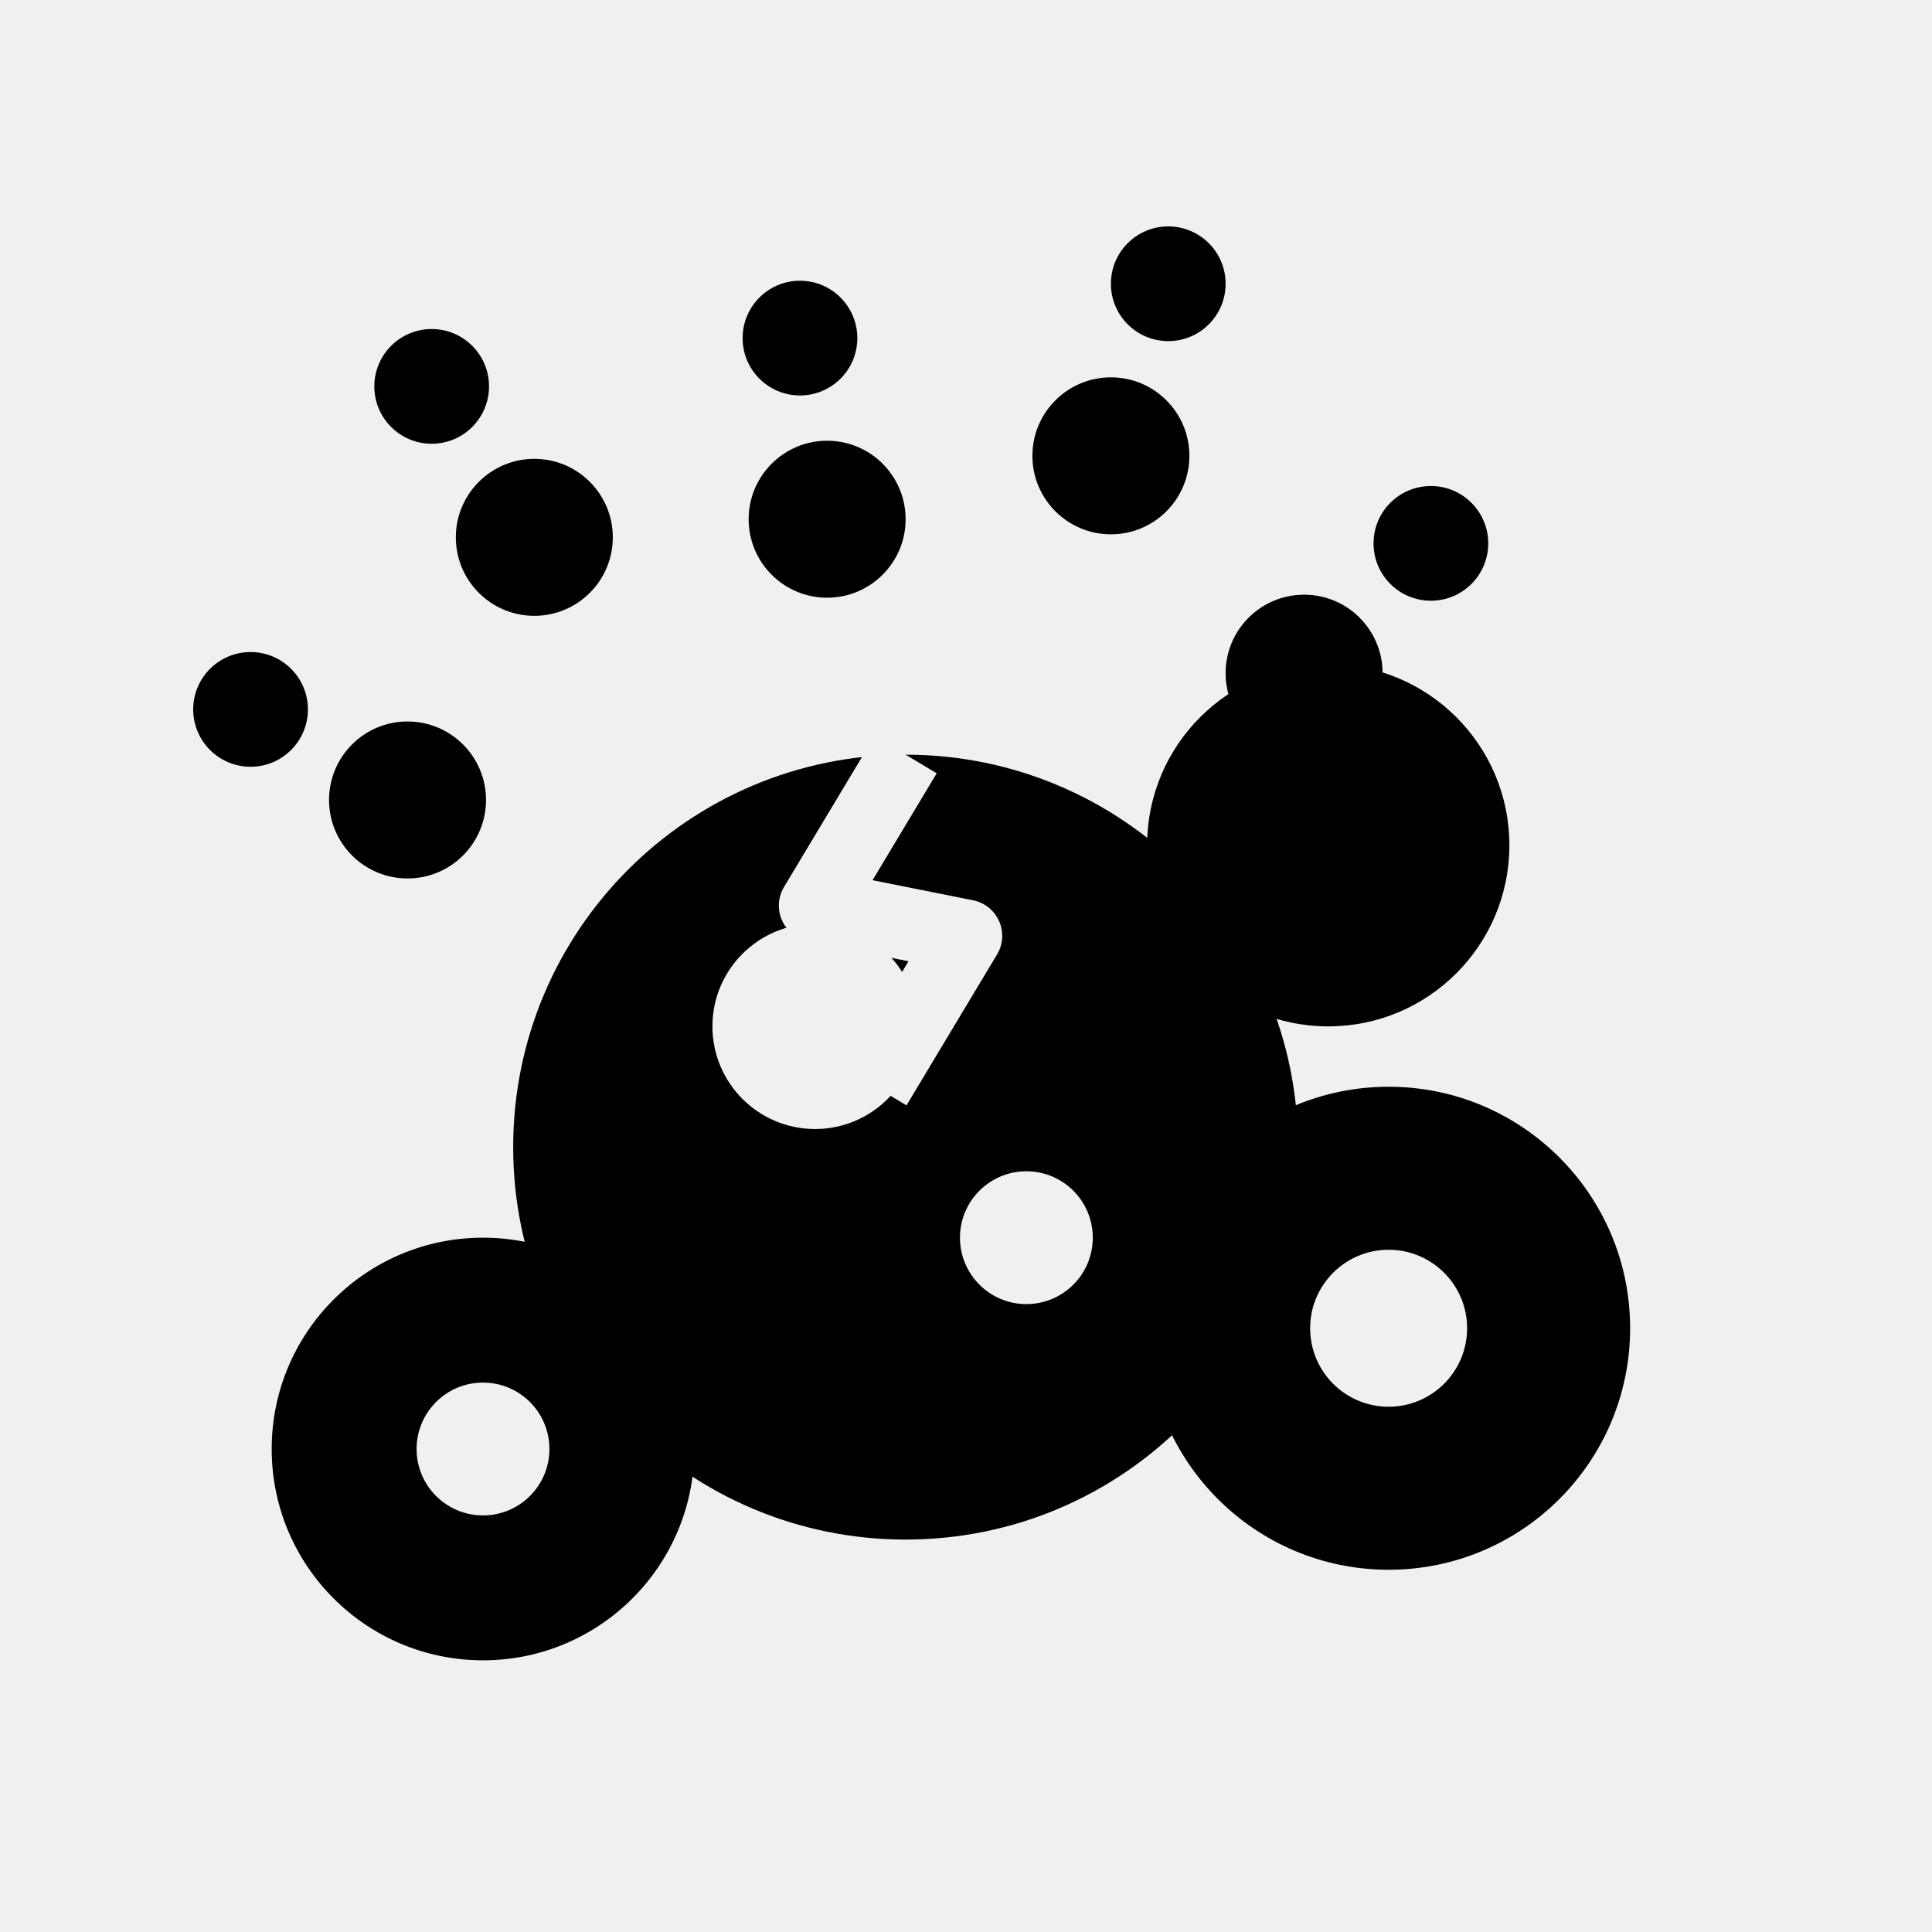
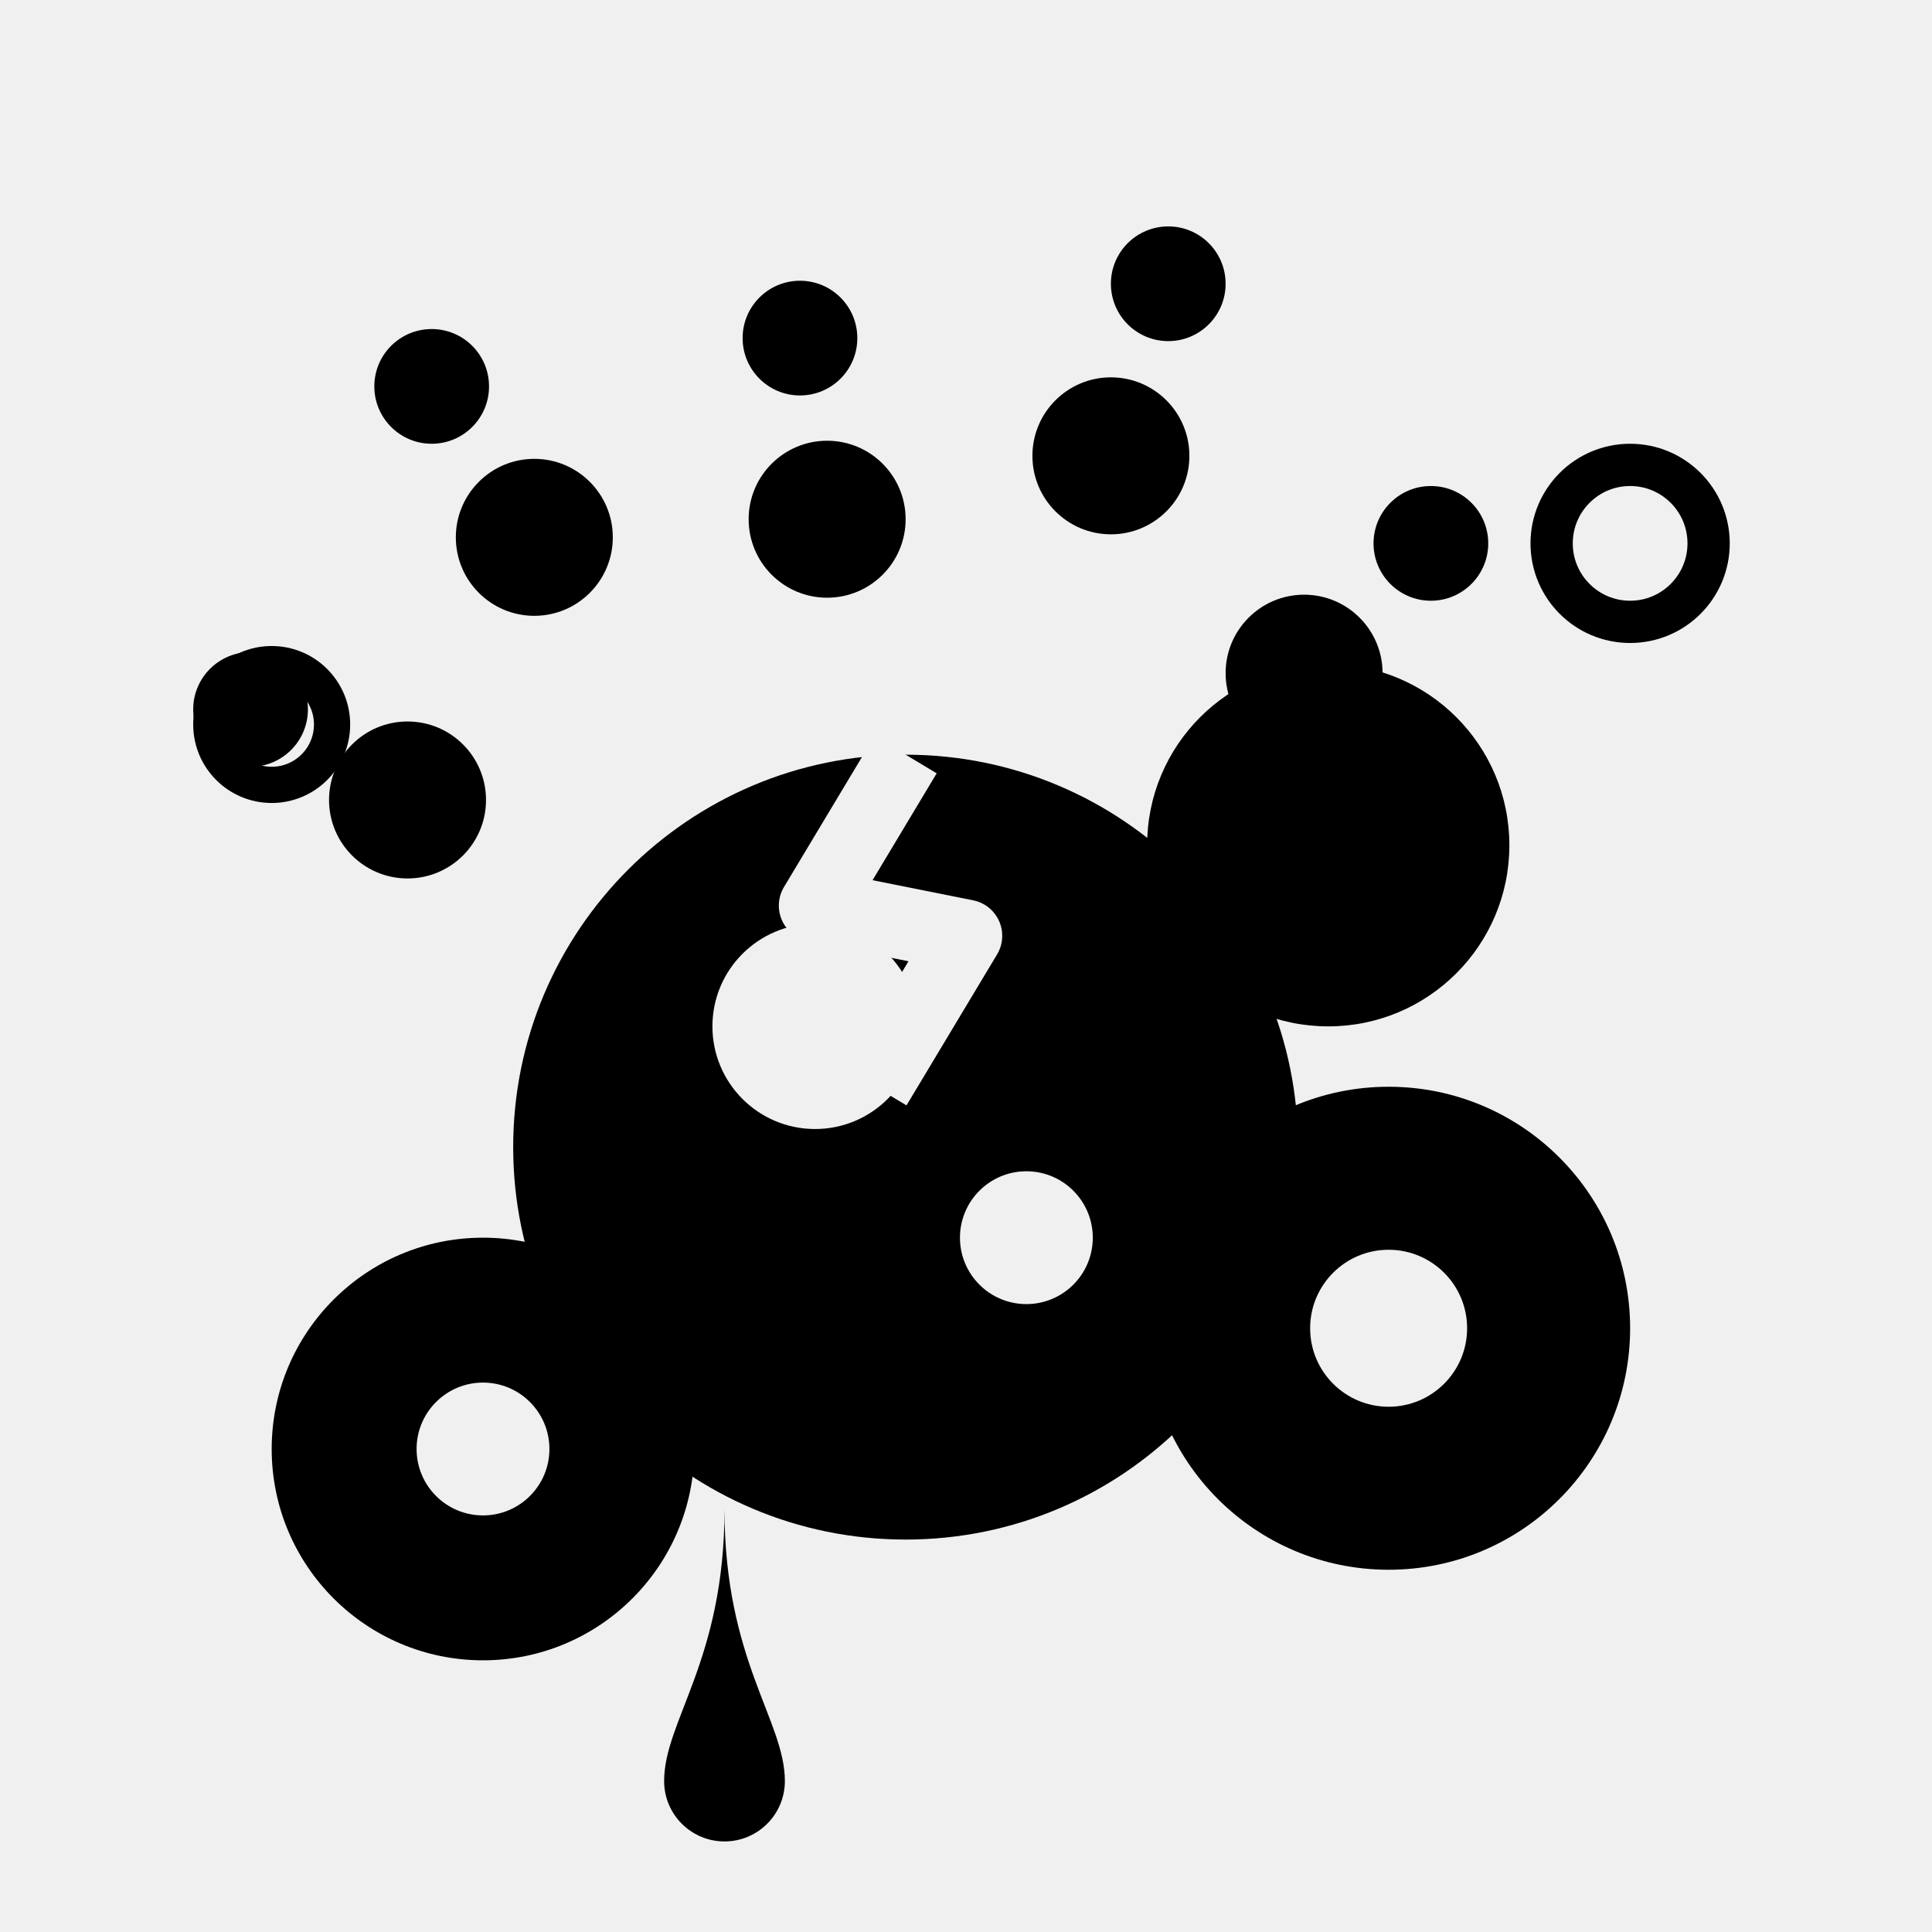
<svg xmlns="http://www.w3.org/2000/svg" viewBox="0 0 64 64" fill="currentColor">
  <mask id="ems-m">
    <rect width="64" height="64" fill="#fff" />
    <circle cx="27" cy="34" r="3.4" fill="#000" />
    <circle cx="34" cy="41" r="2.2" fill="#000" />
    <circle cx="46" cy="44" r="2.6" fill="#000" />
    <circle cx="16" cy="48" r="2.2" fill="#000" />
    <path d="M30 25L27 30L32 31L29 36" fill="none" stroke="#000" stroke-width="2.4" stroke-linejoin="round" />
  </mask>
  <g mask="url(#ems-m)">
    <circle cx="30" cy="38" r="13" />
    <circle cx="46" cy="44" r="8" />
    <circle cx="16" cy="48" r="7" />
    <circle cx="44" cy="28" r="6" />
  </g>
  <circle cx="13.5" cy="26.5" r="2.6" />
  <circle cx="8.3" cy="23.5" r="1.9" />
  <circle cx="17.7" cy="17.8" r="2.6" />
  <circle cx="14.3" cy="12.8" r="1.9" />
  <circle cx="27.4" cy="17.2" r="2.6" />
  <circle cx="26.5" cy="11.2" r="1.9" />
  <circle cx="36.8" cy="15.1" r="2.6" />
  <circle cx="38.7" cy="9.4" r="1.9" />
  <circle cx="43.2" cy="22.3" r="2.6" />
  <circle cx="47.4" cy="18" r="1.9" />
+   <path d="M24 50C24 55 22 57 22 59A2 2 0 0 0 26 59C26 57 24 55 24 50Z" />
+   <circle cx="54" cy="18" r="2.6" fill="none" stroke="currentColor" stroke-width="1.4" />
+   <circle cx="9" cy="24" r="2" fill="none" stroke="currentColor" stroke-width="1.2" />
</svg>
